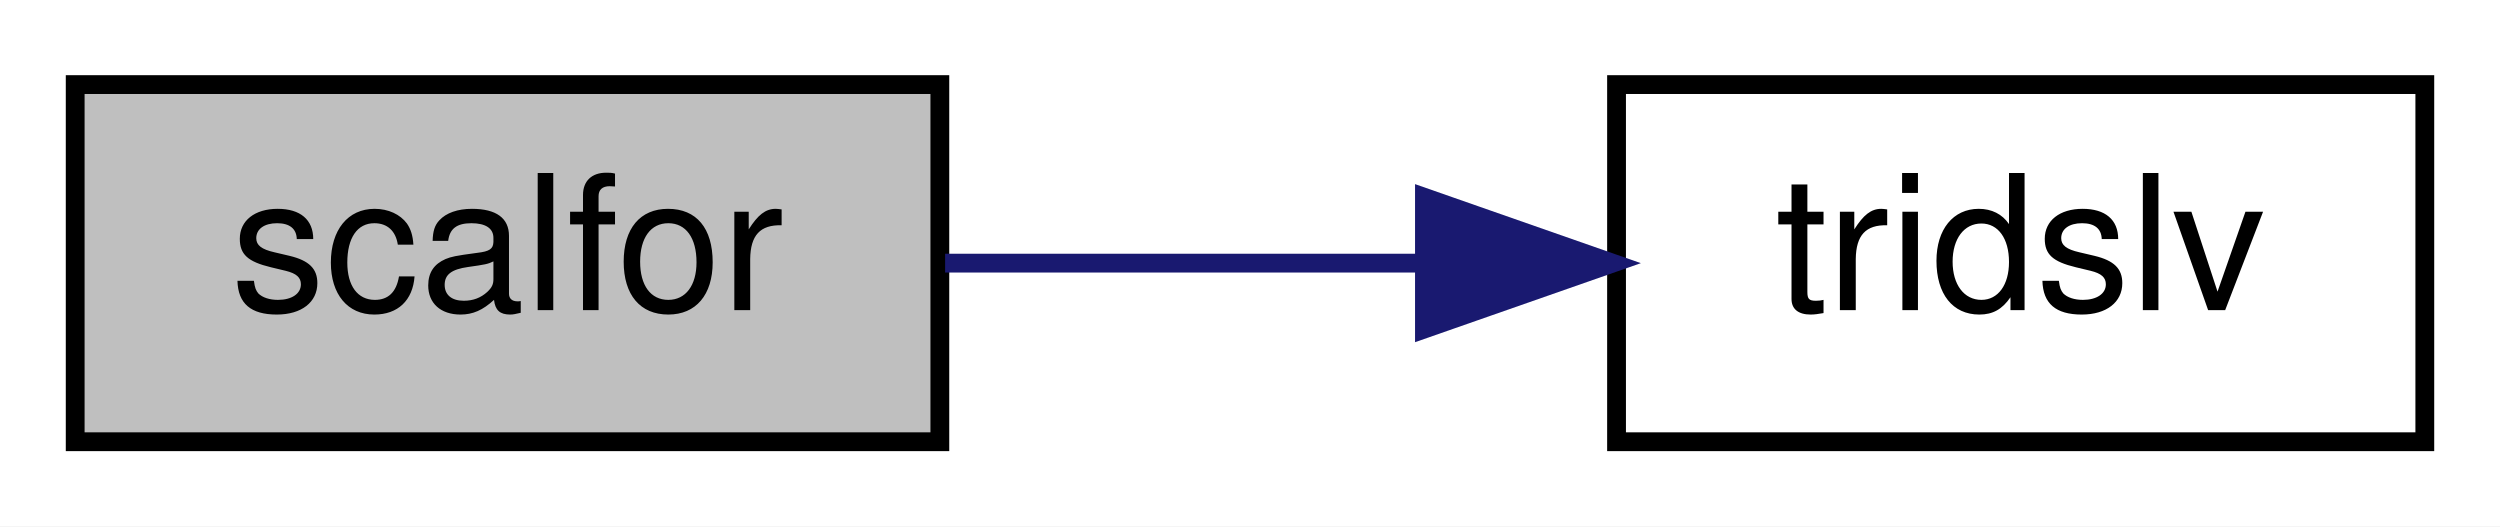
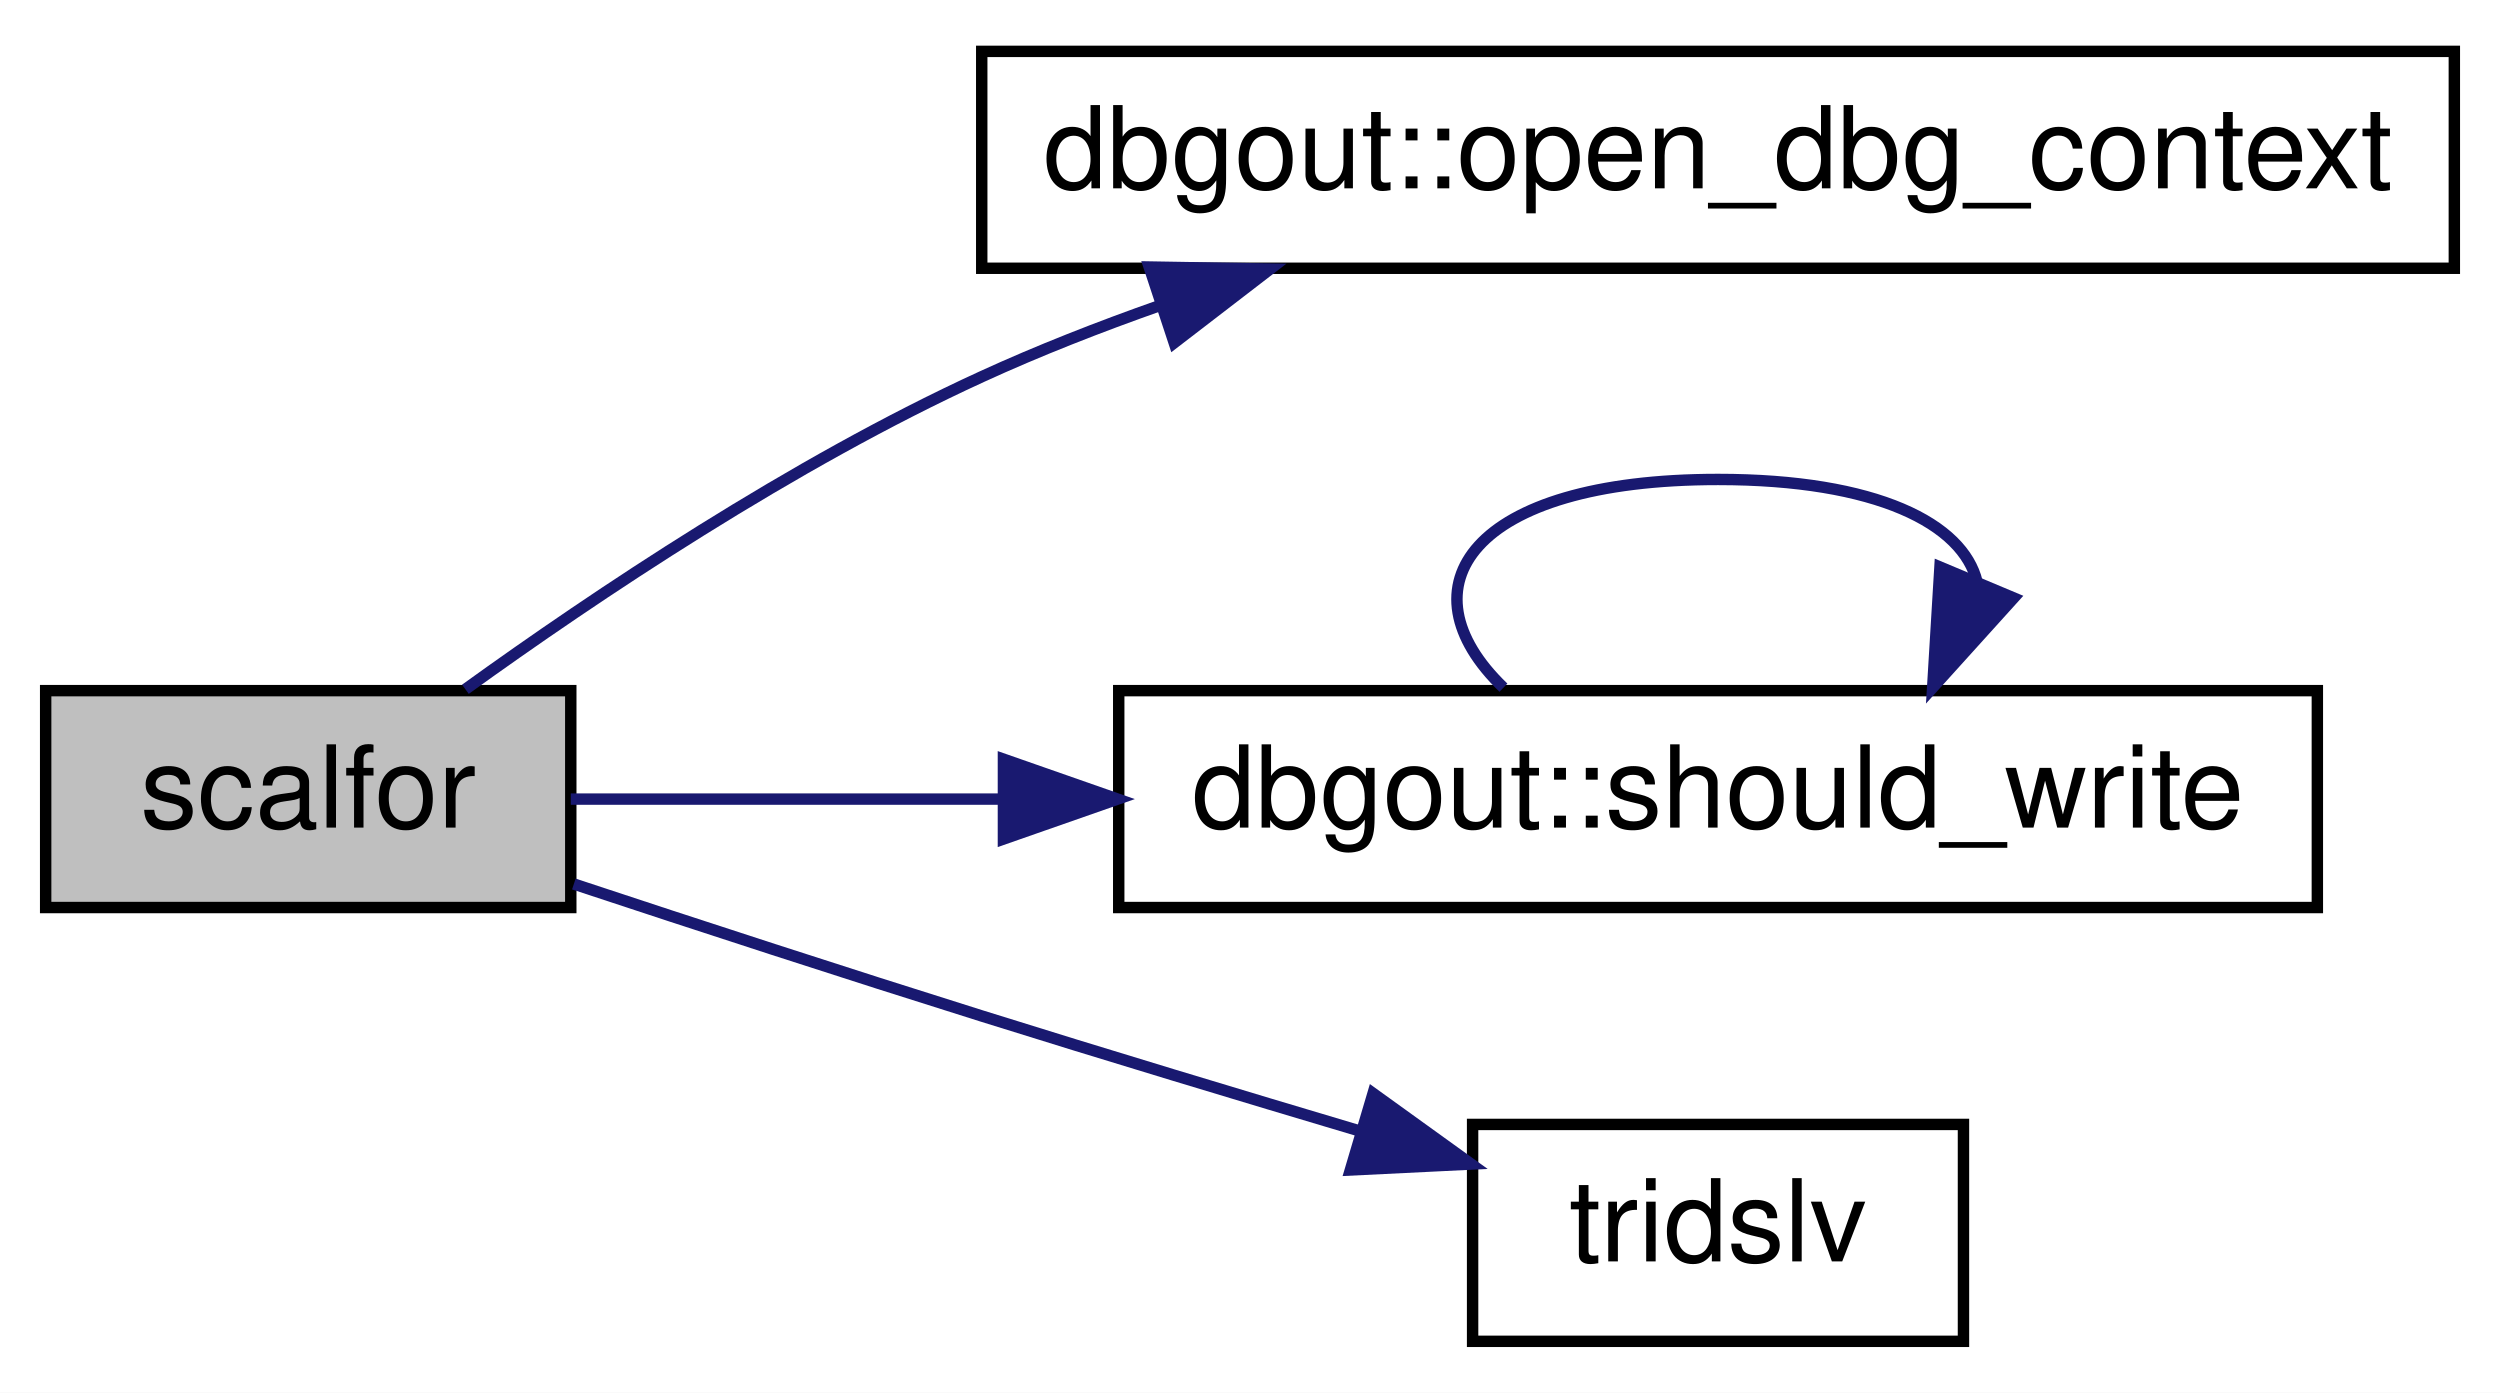
- <svg xmlns="http://www.w3.org/2000/svg" xmlns:xlink="http://www.w3.org/1999/xlink" width="133pt" height="28pt" viewBox="0.00 0.00 133.00 28.00">
-   <g id="graph0" class="graph" transform="scale(1 1) rotate(0) translate(4 24)">
-     <polygon fill="white" stroke="transparent" points="-4,4 -4,-24 129,-24 129,4 -4,4" />
+ <svg xmlns="http://www.w3.org/2000/svg" xmlns:xlink="http://www.w3.org/1999/xlink" width="219pt" height="122pt" viewBox="0.00 0.00 219.00 122.00">
+   <g id="graph0" class="graph" transform="scale(1 1) rotate(0) translate(4 118)">
+     <polygon fill="white" stroke="transparent" points="-4,4 -4,-118 215,-118 215,4 -4,4" />
    <g id="node1" class="node">
      <g id="a_node1">
        <a xlink:title="Build forces from different contributions.">
-           <polygon fill="#bfbfbf" stroke="black" points="0,-0.5 0,-19.5 46,-19.5 46,-0.5 0,-0.5" />
-           <text text-anchor="middle" x="23" y="-7.5" font-family="Helvetica,sans-Serif" font-size="10.00">scalfor</text>
+           <polygon fill="#bfbfbf" stroke="black" points="0,-38.5 0,-57.5 46,-57.5 46,-38.5 0,-38.5" />
+           <text text-anchor="middle" x="23" y="-45.5" font-family="Helvetica,sans-Serif" font-size="10.00">scalfor</text>
        </a>
      </g>
    </g>
    <g id="node2" class="node">
      <g id="a_node2">
-         <a xlink:href="../../db/d40/tridslv_8f90.html#abf5399c0154abe7424c54d7fa9eb69db" target="_top" xlink:title="Solve a tridiagonal system of equations.">
-           <polygon fill="white" stroke="black" points="82,-0.5 82,-19.5 125,-19.5 125,-0.5 82,-0.5" />
-           <text text-anchor="middle" x="103.5" y="-7.5" font-family="Helvetica,sans-Serif" font-size="10.00">tridslv</text>
+         <a xlink:href="../../d8/dfd/namespacedbgout.html#a0752528f123b592bc57f687438b75d9b" target="_top" xlink:title=" ">
+           <polygon fill="white" stroke="black" points="82,-94.5 82,-113.5 211,-113.5 211,-94.5 82,-94.5" />
+           <text text-anchor="middle" x="146.5" y="-101.5" font-family="Helvetica,sans-Serif" font-size="10.00">dbgout::open_dbg_context</text>
        </a>
      </g>
    </g>
    <g id="edge1" class="edge">
-       <path fill="none" stroke="midnightblue" d="M46.28,-10C54.13,-10 63.08,-10 71.51,-10" />
-       <polygon fill="midnightblue" stroke="midnightblue" points="71.78,-13.5 81.78,-10 71.78,-6.5 71.78,-13.5" />
+       <path fill="none" stroke="midnightblue" d="M36.77,-57.62C48.14,-65.82 65.49,-77.44 82,-85 86.97,-87.28 92.28,-89.36 97.64,-91.25" />
+       <polygon fill="midnightblue" stroke="midnightblue" points="96.67,-94.61 107.26,-94.43 98.86,-87.97 96.67,-94.61" />
+     </g>
+     <g id="node3" class="node">
+       <g id="a_node3">
+         <a xlink:href="../../d8/dfd/namespacedbgout.html#a0537172e9da0db08b9d29ab8880f0559" target="_top" xlink:title=" ">
+           <polygon fill="white" stroke="black" points="94,-38.5 94,-57.5 199,-57.5 199,-38.5 94,-38.5" />
+           <text text-anchor="middle" x="146.5" y="-45.5" font-family="Helvetica,sans-Serif" font-size="10.00">dbgout::should_write</text>
+         </a>
+       </g>
+     </g>
+     <g id="edge2" class="edge">
+       <path fill="none" stroke="midnightblue" d="M46,-48C56.68,-48 70.11,-48 83.61,-48" />
+       <polygon fill="midnightblue" stroke="midnightblue" points="83.9,-51.5 93.9,-48 83.9,-44.5 83.9,-51.5" />
+     </g>
+     <g id="node4" class="node">
+       <g id="a_node4">
+         <a xlink:href="../../db/d40/tridslv_8f90.html#abf5399c0154abe7424c54d7fa9eb69db" target="_top" xlink:title="Solve a tridiagonal system of equations.">
+           <polygon fill="white" stroke="black" points="125,-0.5 125,-19.5 168,-19.5 168,-0.5 125,-0.5" />
+           <text text-anchor="middle" x="146.5" y="-7.5" font-family="Helvetica,sans-Serif" font-size="10.00">tridslv</text>
+         </a>
+       </g>
+     </g>
+     <g id="edge4" class="edge">
+       <path fill="none" stroke="midnightblue" d="M46.27,-40.56C57.04,-36.99 70.17,-32.71 82,-29 92.82,-25.61 104.71,-22.02 115.26,-18.88" />
+       <polygon fill="midnightblue" stroke="midnightblue" points="116.28,-22.22 124.87,-16.03 114.29,-15.51 116.28,-22.22" />
+     </g>
+     <g id="edge3" class="edge">
+       <path fill="none" stroke="midnightblue" d="M127.7,-57.76C118.55,-66.57 124.82,-76 146.5,-76 160.39,-76 167.96,-72.13 169.19,-67.03" />
+       <polygon fill="midnightblue" stroke="midnightblue" points="172.4,-65.62 165.3,-57.76 165.94,-68.33 172.4,-65.62" />
    </g>
  </g>
</svg>
